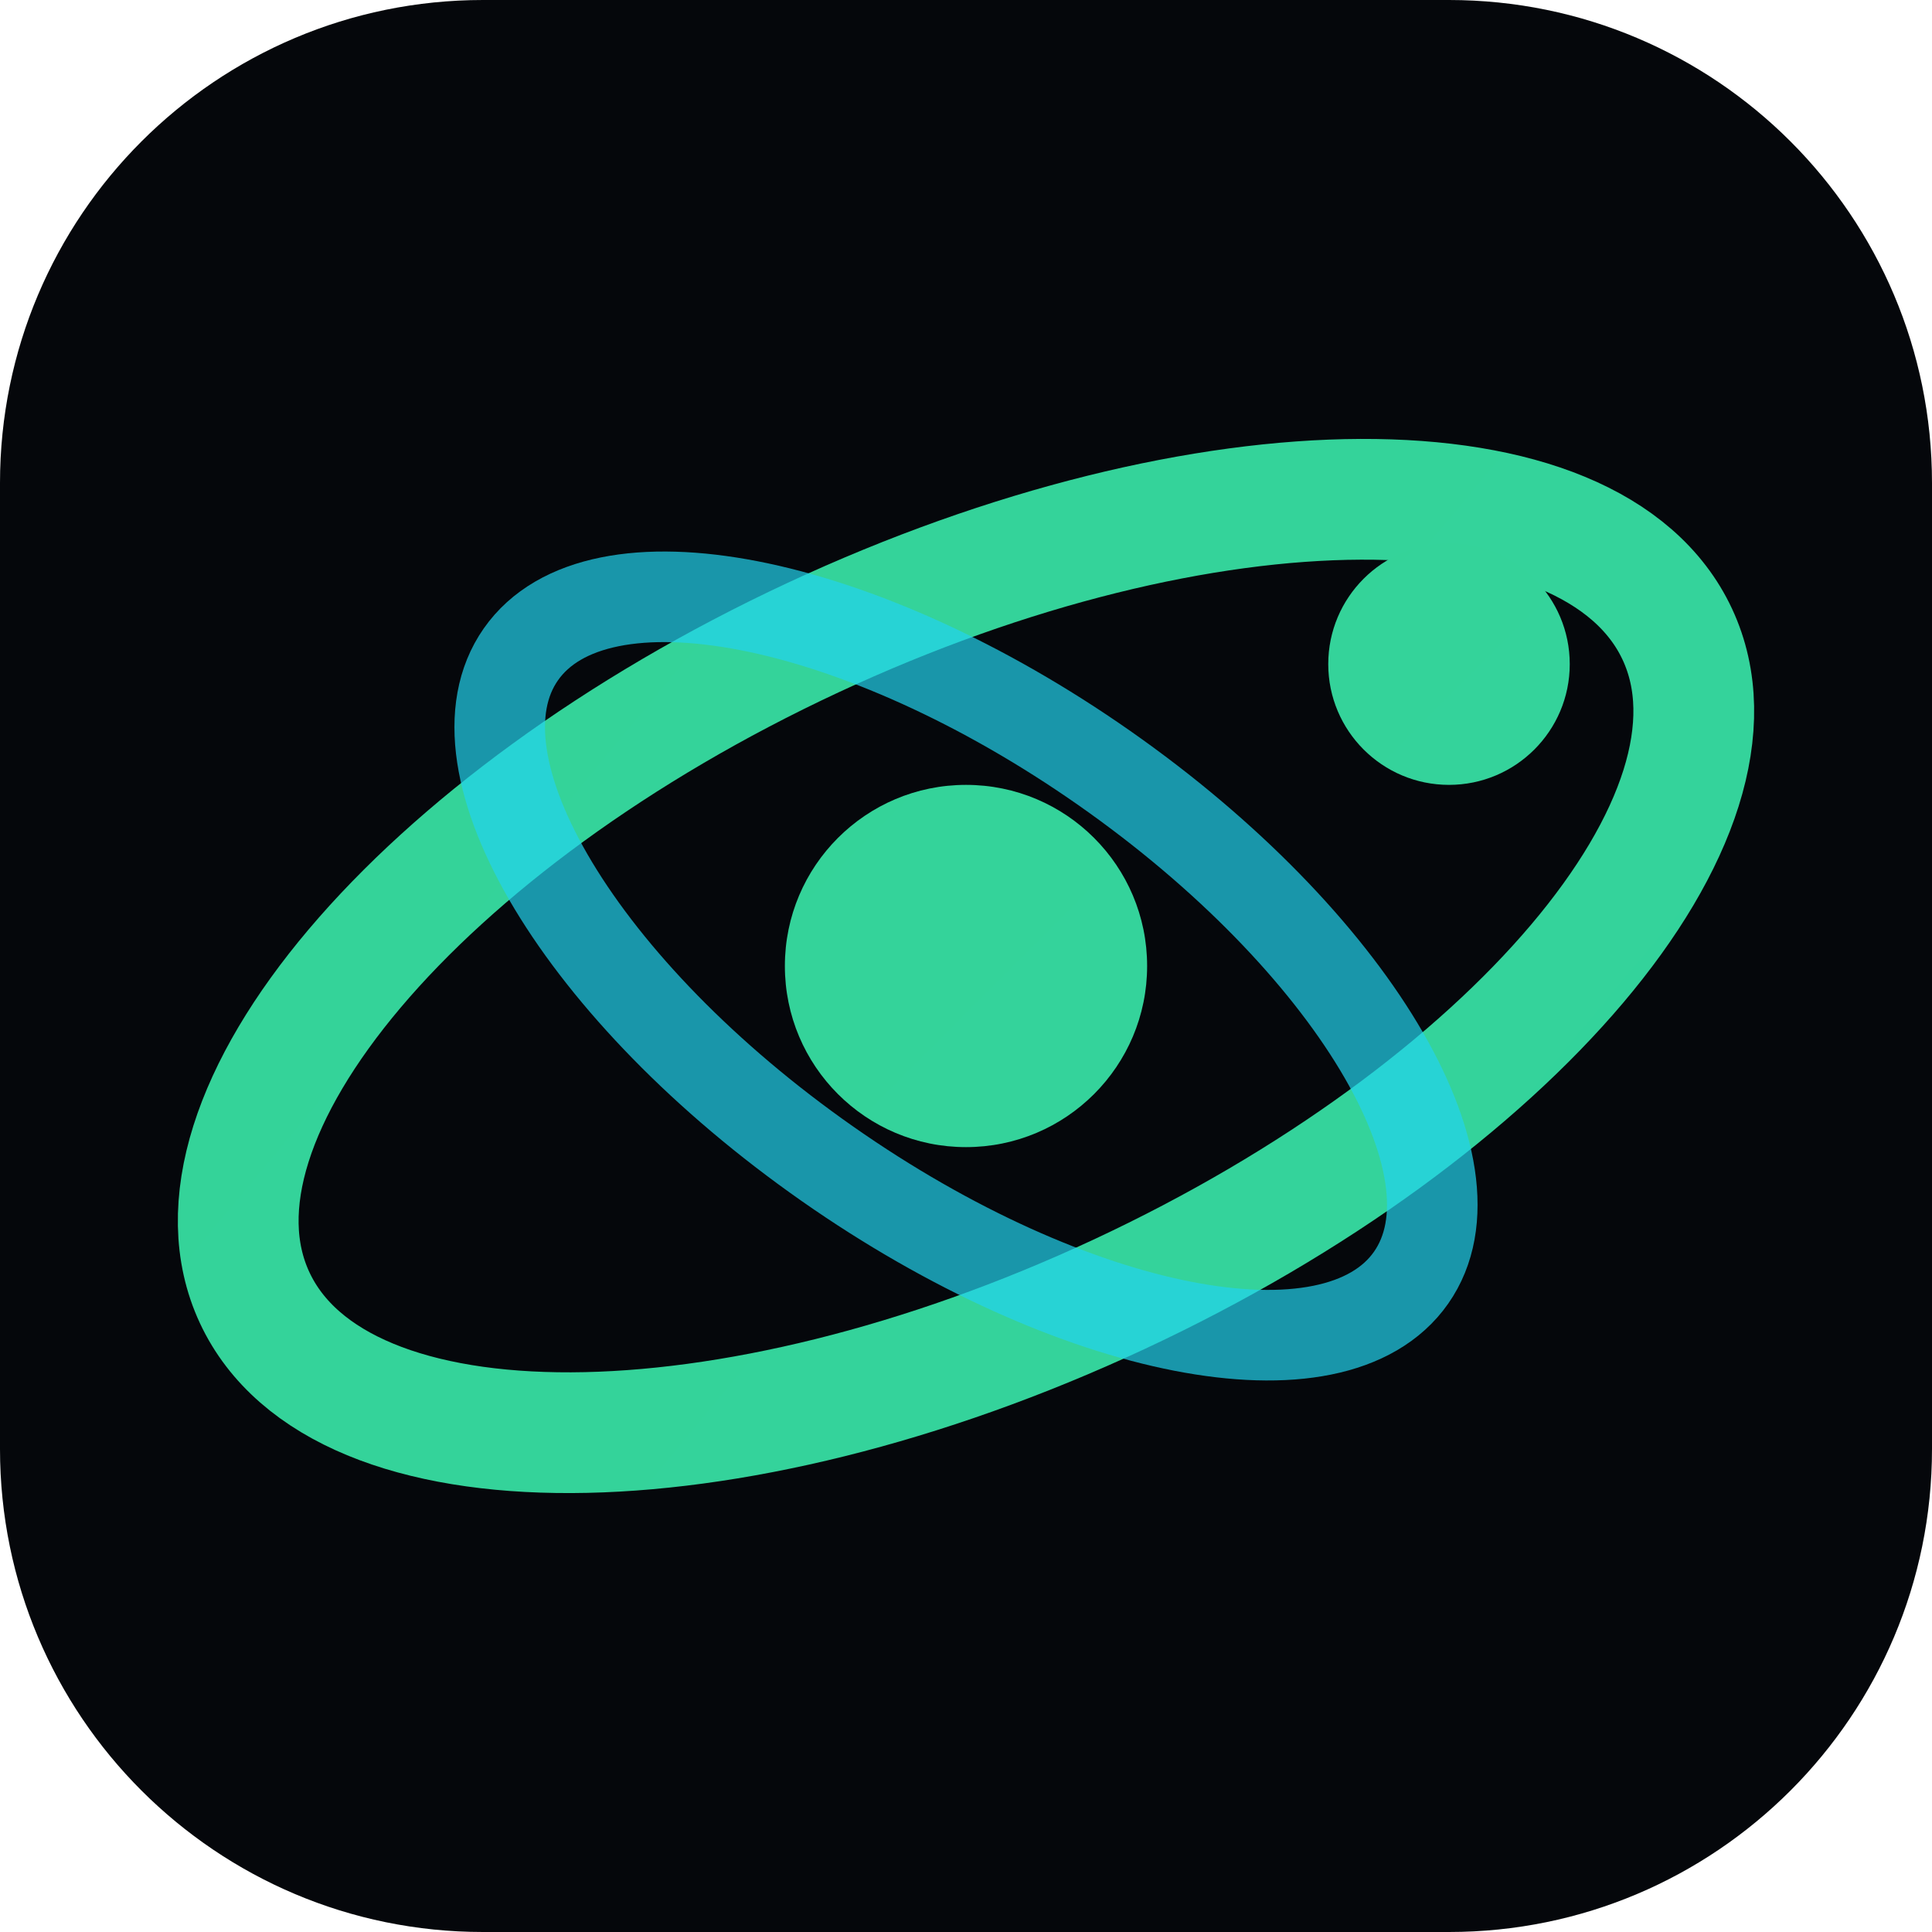
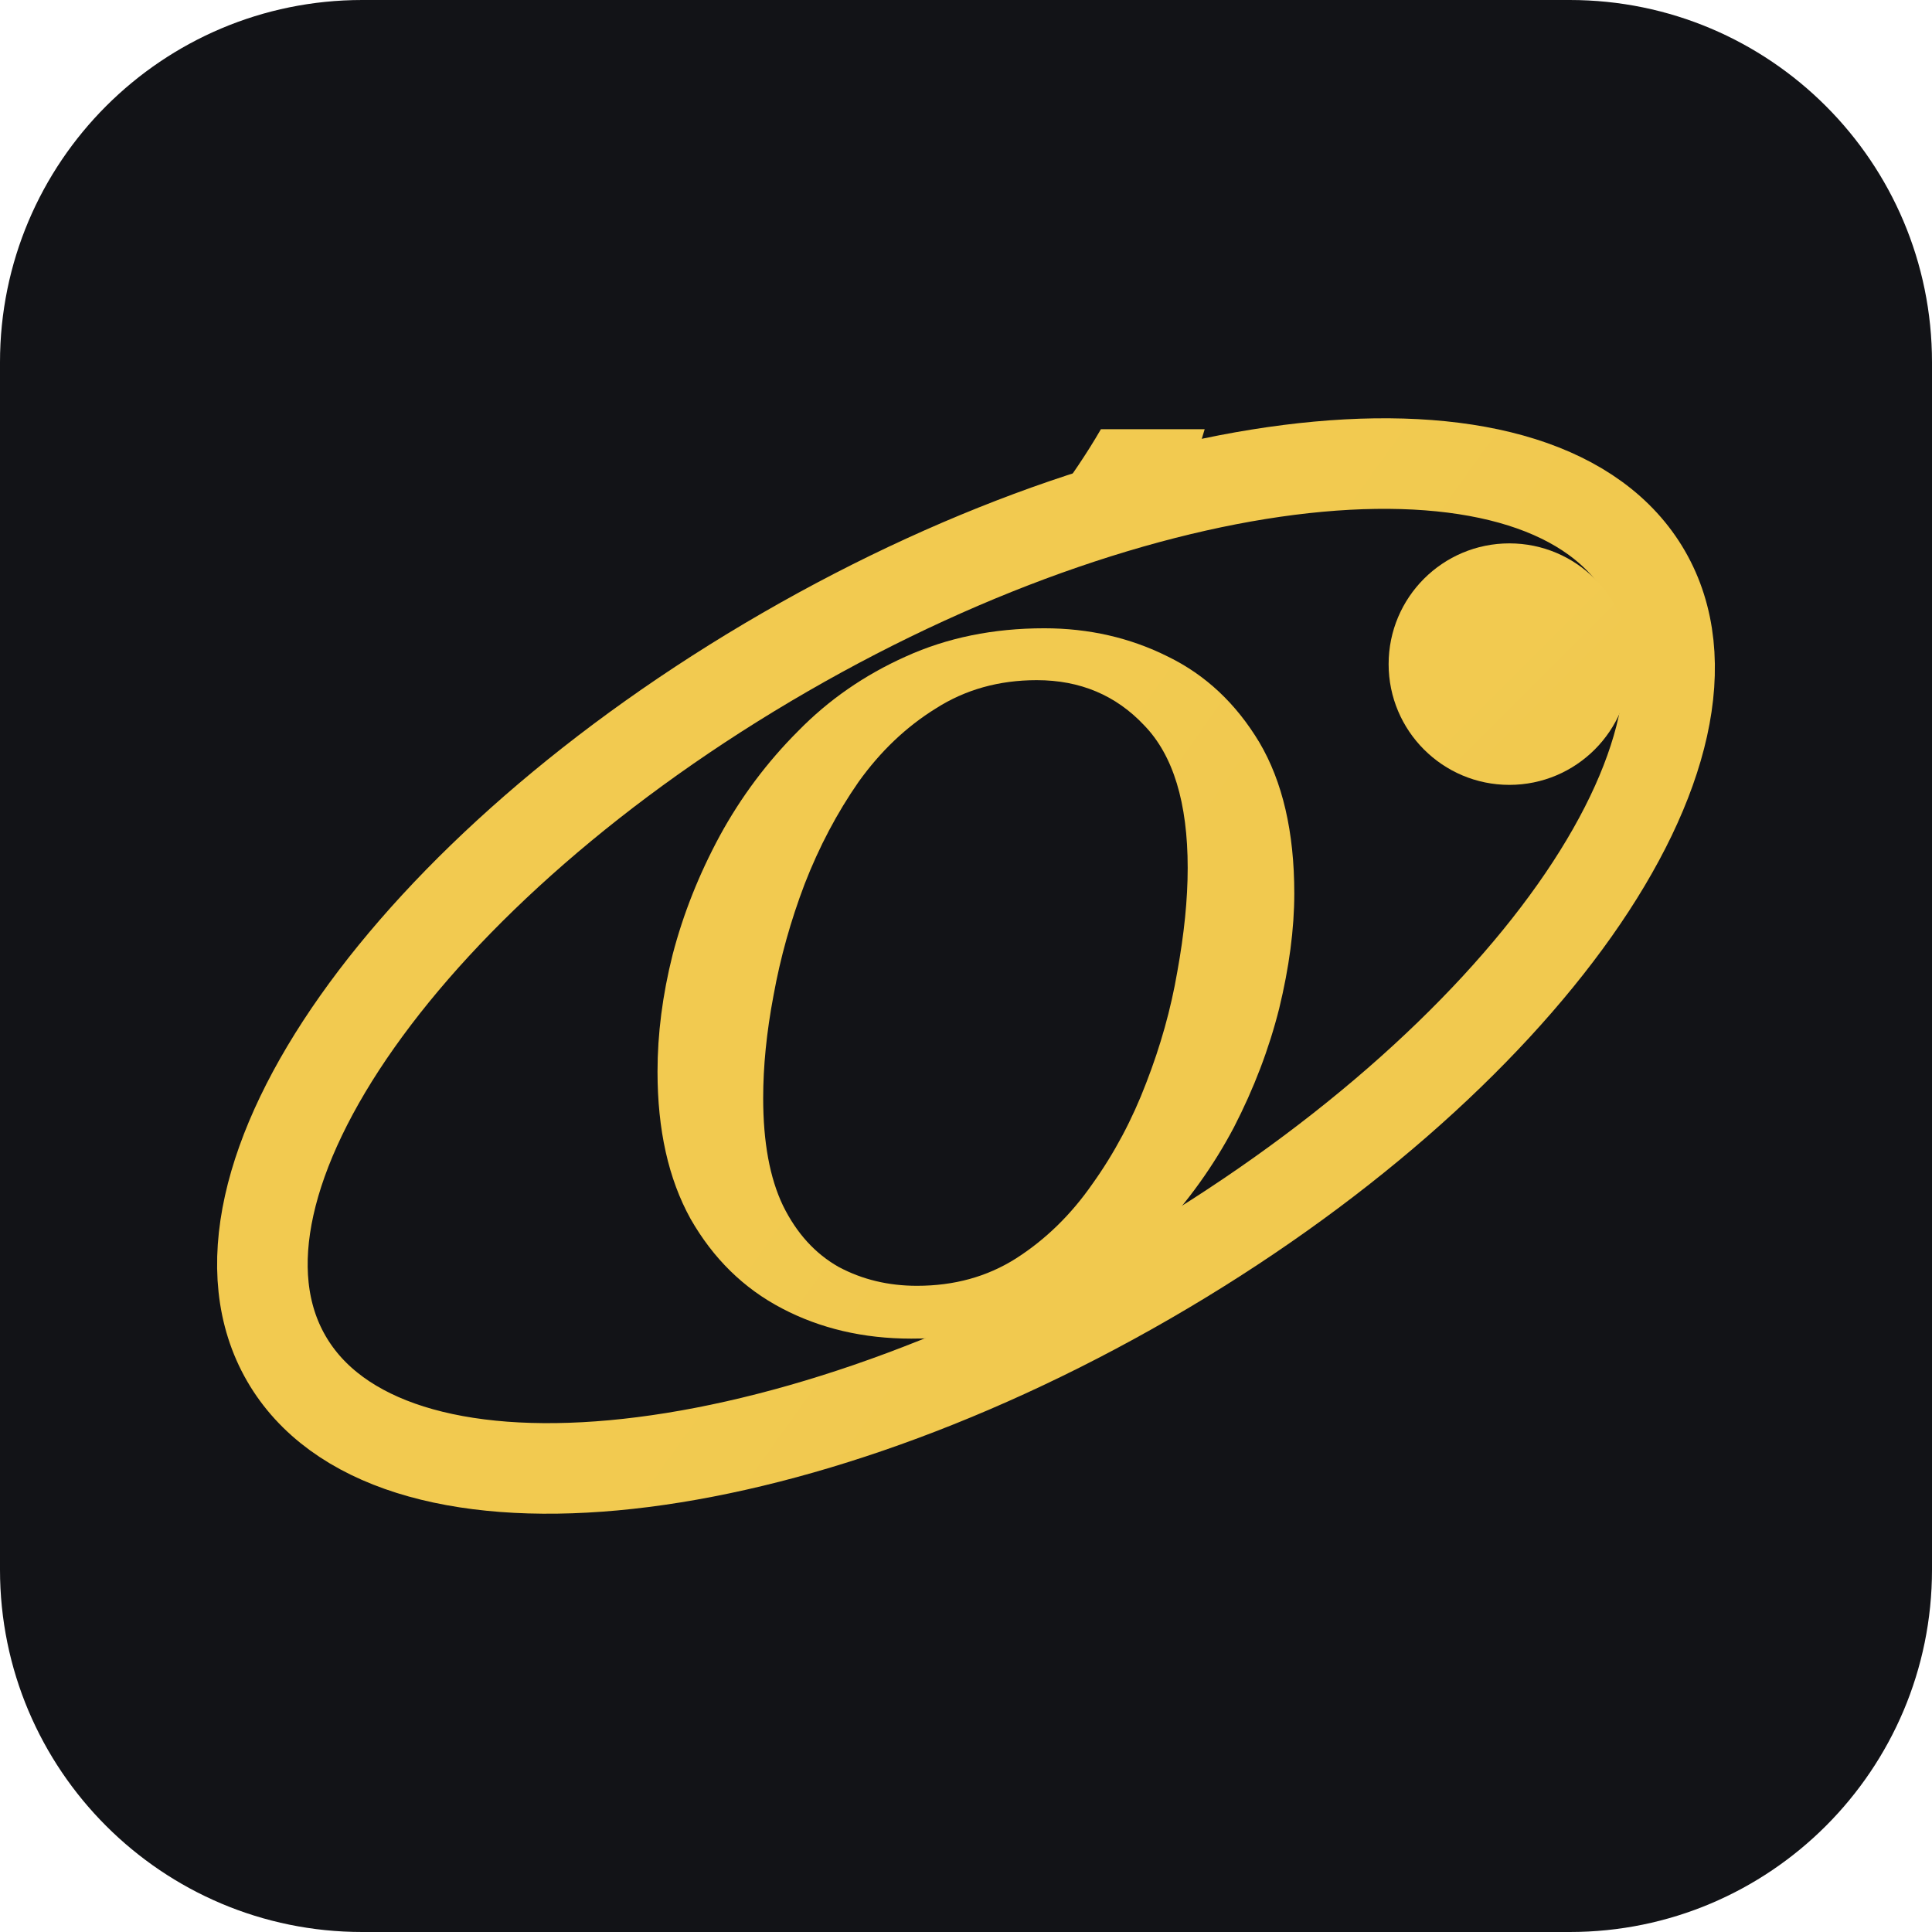
<svg xmlns="http://www.w3.org/2000/svg" width="32" height="32" viewBox="0 0 32 32" fill="none">
  <defs>
-     <linearGradient id="fav-grad" x1="0" y1="0" x2="32" y2="32">
-       <stop offset="0%" stop-color="#34D399" />
-       <stop offset="100%" stop-color="#22D3EE" />
+     <linearGradient id="fav-gold" x1="0" y1="0" x2="32" y2="32">
+       <stop offset="0%" stop-color="#f2ca50" />
+       <stop offset="100%" stop-color="#d4af37" />
    </linearGradient>
  </defs>
-   <rect width="32" height="32" rx="8" fill="#05070B" />
-   <ellipse cx="16" cy="16" rx="13" ry="6" stroke="url(#fav-grad)" stroke-width="2" fill="none" transform="rotate(-25 16 16)" />
-   <ellipse cx="16" cy="16" rx="9" ry="4" stroke="#22D3EE" stroke-width="1.5" fill="none" transform="rotate(35 16 16)" opacity="0.7" />
-   <circle cx="24" cy="11" r="2" fill="url(#fav-grad)" />
-   <circle cx="16" cy="16" r="3" fill="url(#fav-grad)" />
+   <rect width="32" height="32" rx="6" fill="#121317" />
+   <ellipse cx="16" cy="16" rx="13" ry="6" stroke="url(#fav-gold)" stroke-width="1.5" fill="none" transform="rotate(-30 16 16)" />
+   <circle cx="25" cy="11" r="2" fill="url(#fav-gold)" />
+   <text x="16" y="22" font-family="serif" font-size="16" font-style="italic" fill="url(#fav-gold)" text-anchor="middle">Ó</text>
</svg>
